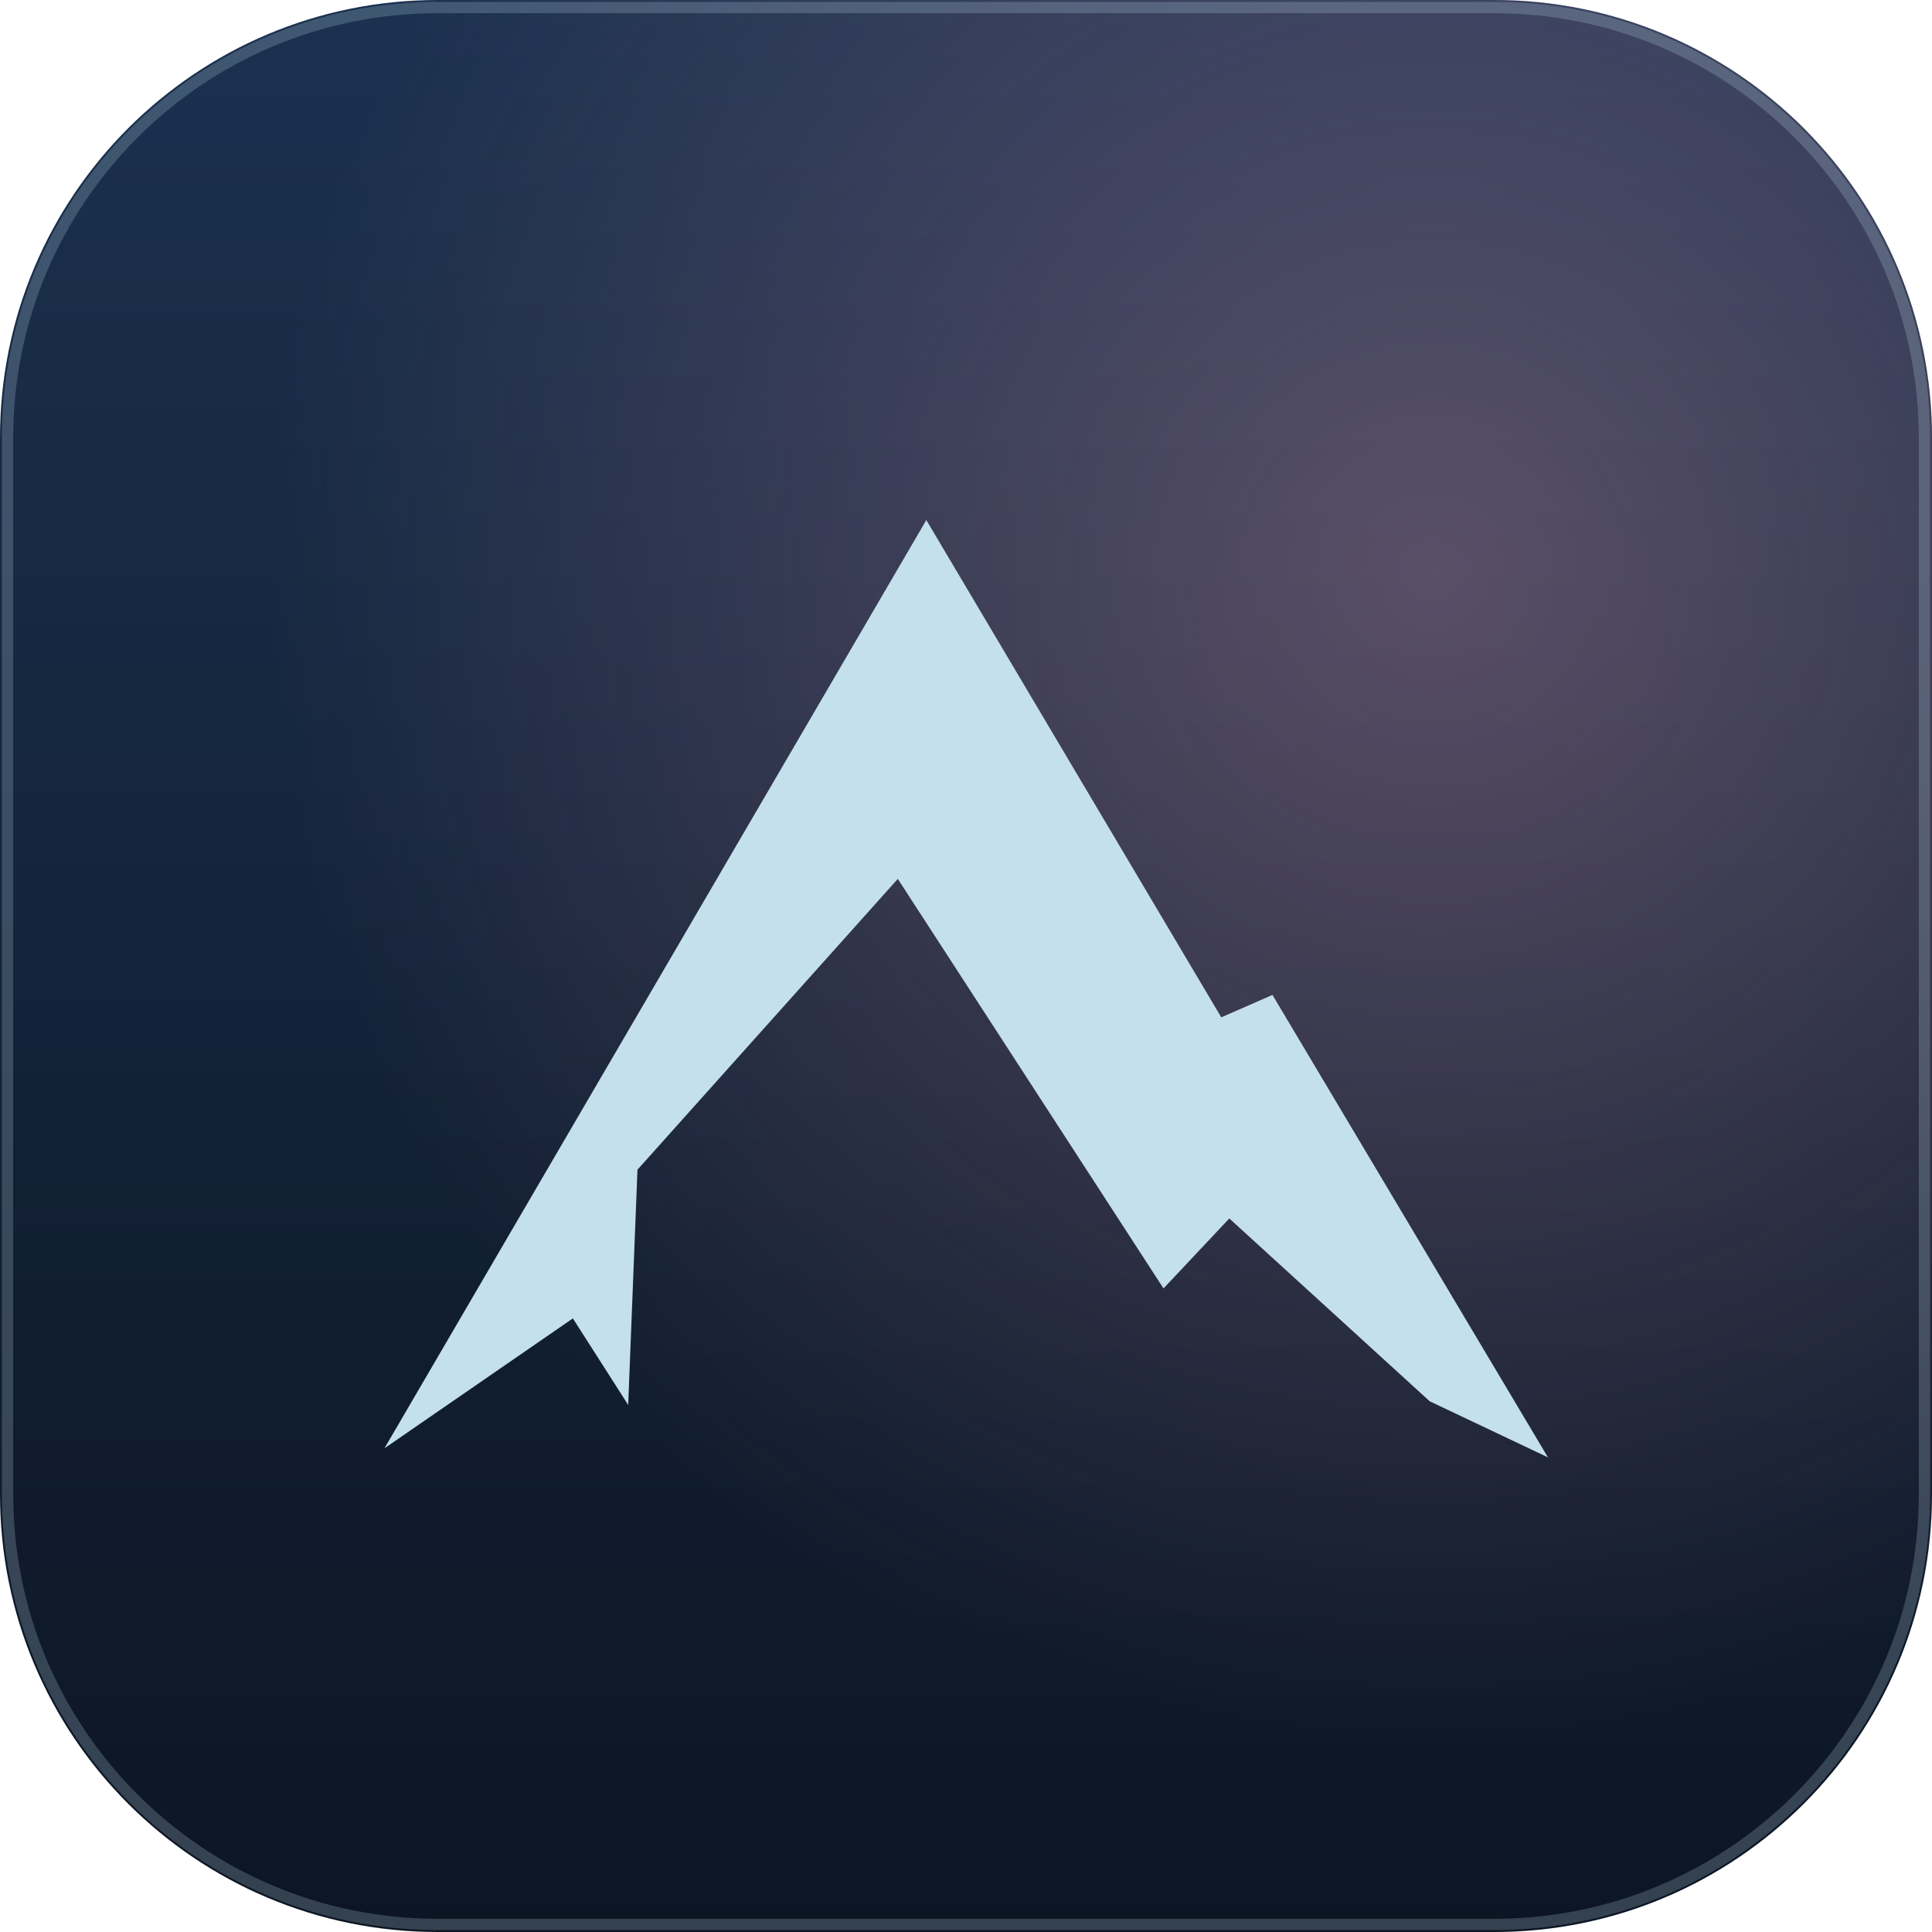
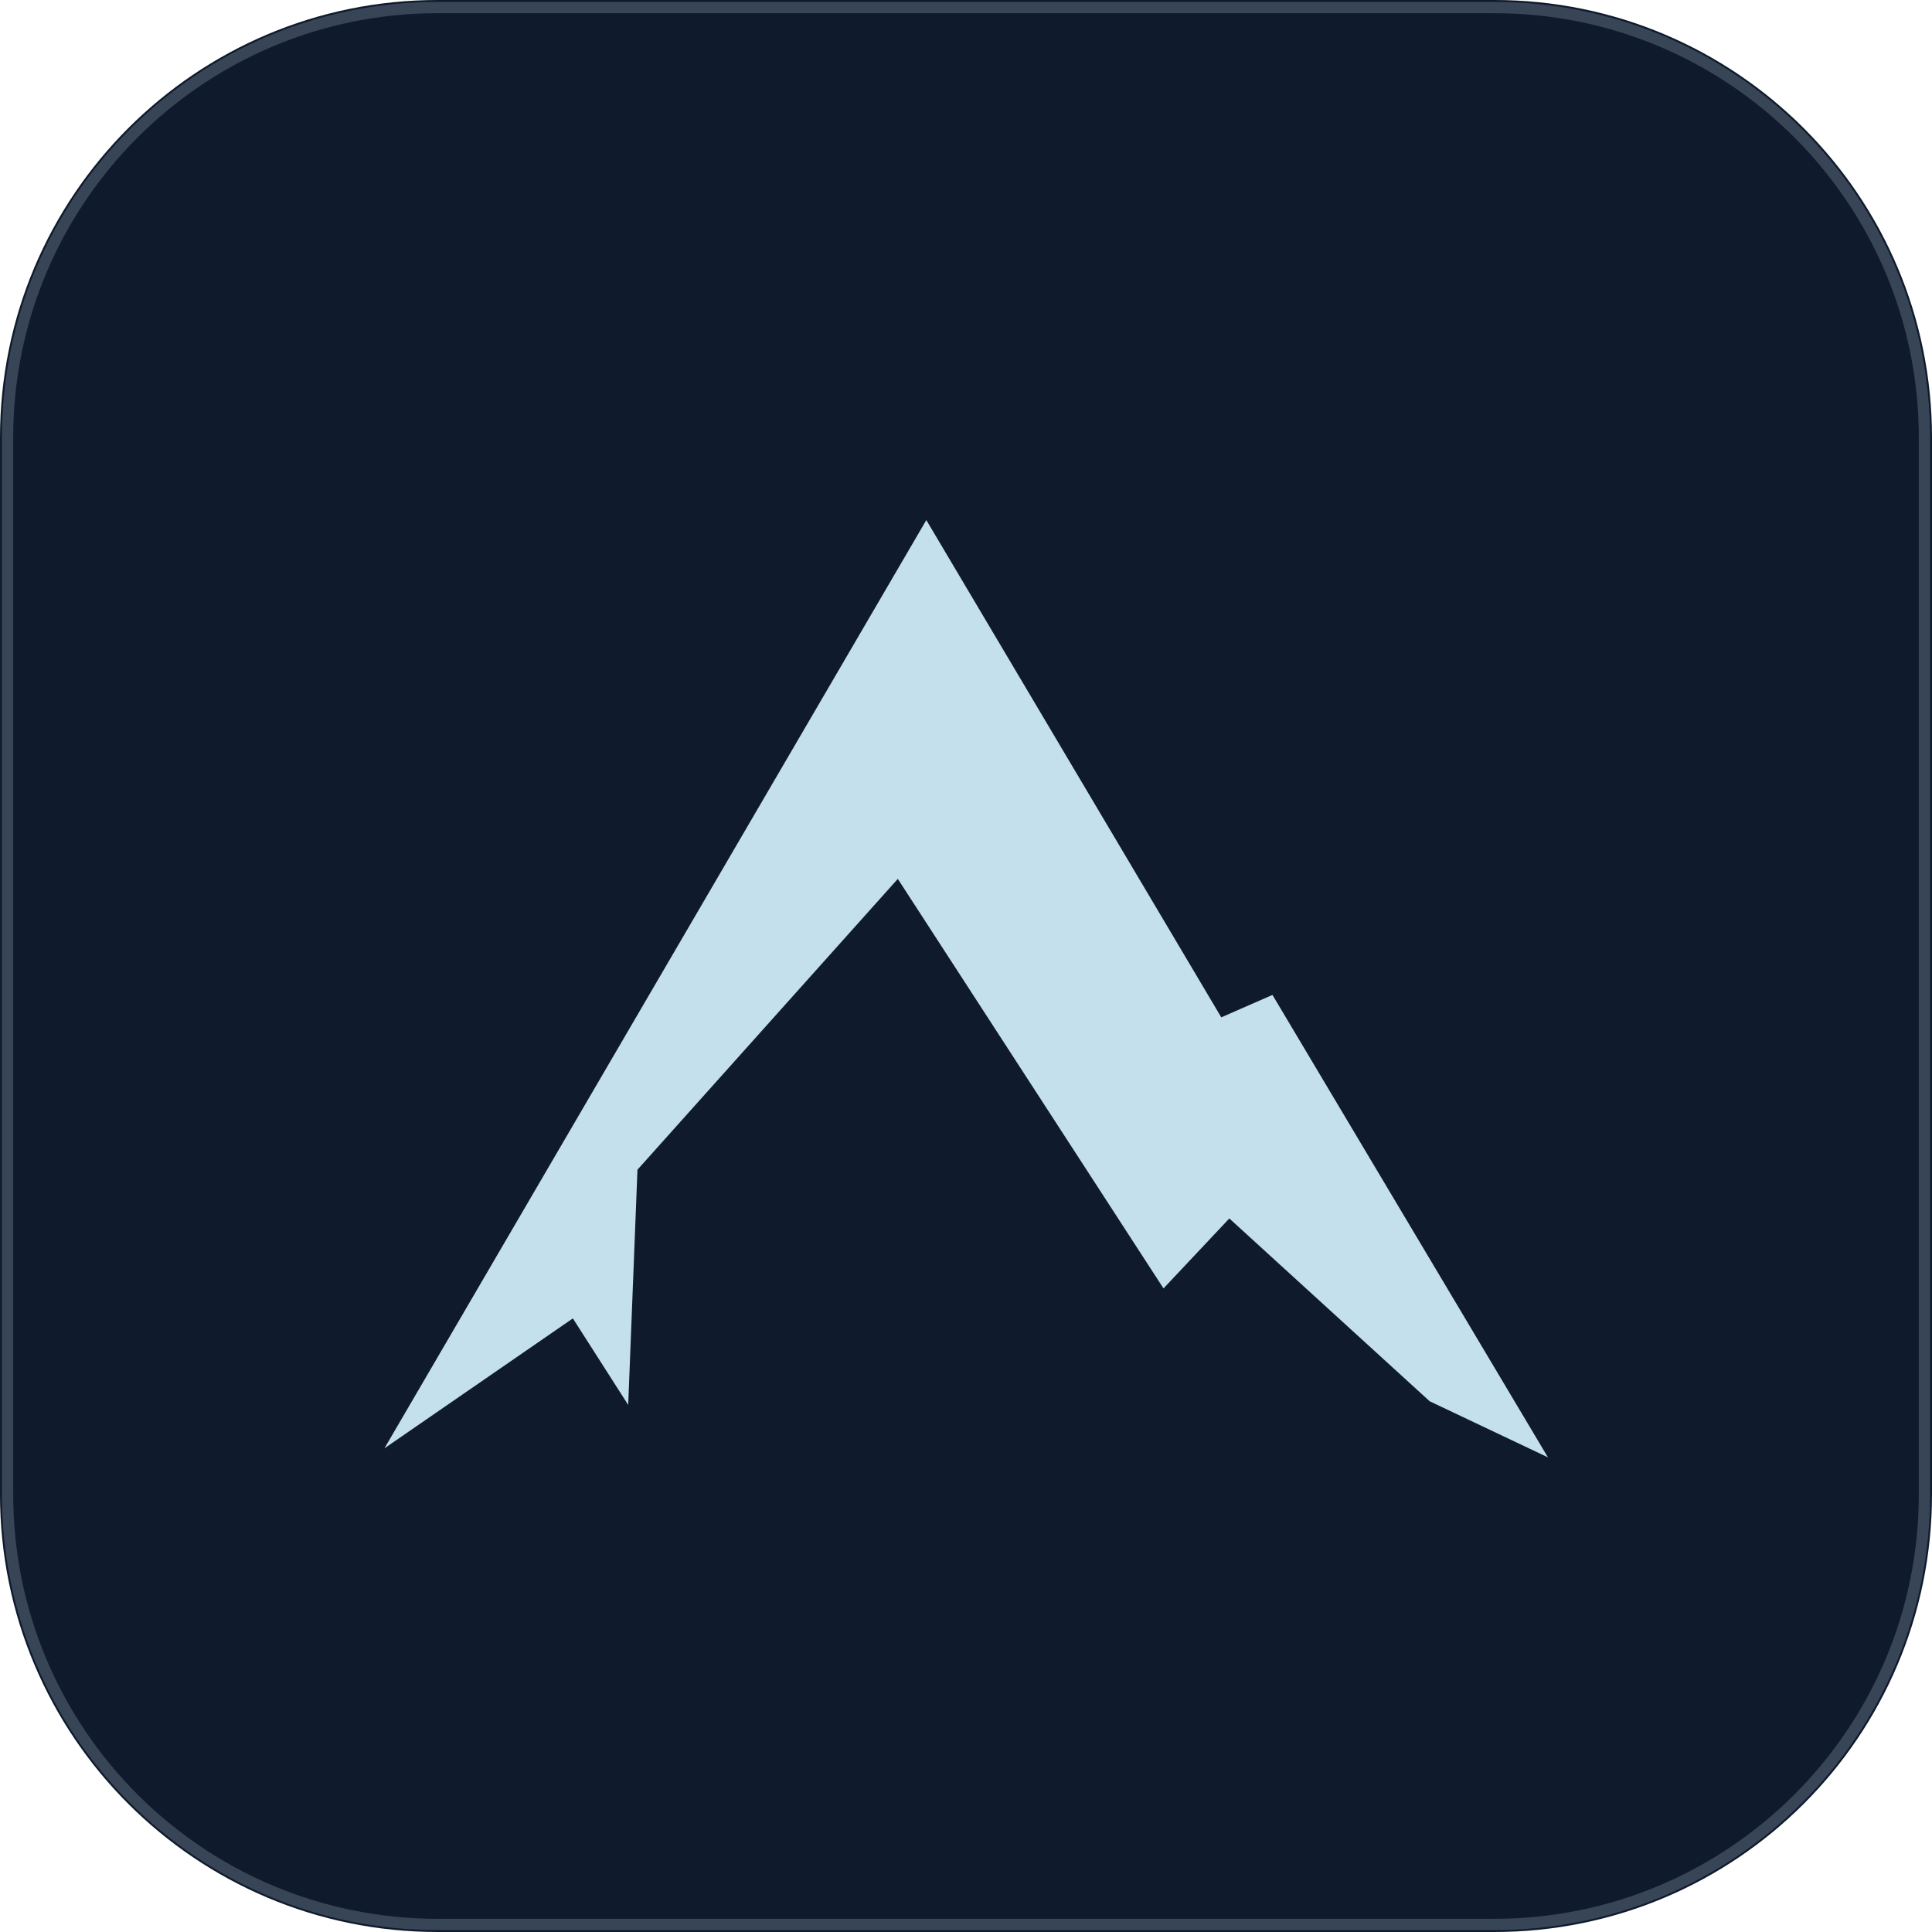
<svg xmlns="http://www.w3.org/2000/svg" viewBox="0 0 512 512" width="512" height="512">
-   <defs>
-     <linearGradient id="bg" x1="0" y1="0" x2="0" y2="1">
-       <stop offset="0" stop-color="#1B3150" />
-       <stop offset="1" stop-color="#0C1523" />
-     </linearGradient>
-     <radialGradient id="glow" cx=".74" cy=".30" r=".6">
-       <stop offset="0" stop-color="#F6A9BC" stop-opacity=".30" />
-       <stop offset="1" stop-color="#F6A9BC" stop-opacity="0" />
-     </radialGradient>
-   </defs>
-   <rect width="512" height="512" rx="116" fill="url(#bg)" />
-   <rect width="512" height="512" rx="116" fill="url(#glow)" />
+   <rect width="512" height="512" rx="116" fill="#0F1A2C" />
  <rect x="2" y="2" width="508" height="508" rx="114" fill="none" stroke="#C4E0EC" stroke-opacity=".22" stroke-width="3" />
  <g transform="translate(-4.84 -42.41) scale(0.646)">
    <path fill="#C4E0EC" d="M165.2 659.8L242.5 606.5L265.2 642.0L269.0 545.5L375.8 426.2L484.8 594.2L511.8 565.5L594.0 640.5L642.5 663.5L529.5 473.8L508.5 483.0L387.5 279.0Z" />
  </g>
</svg>
